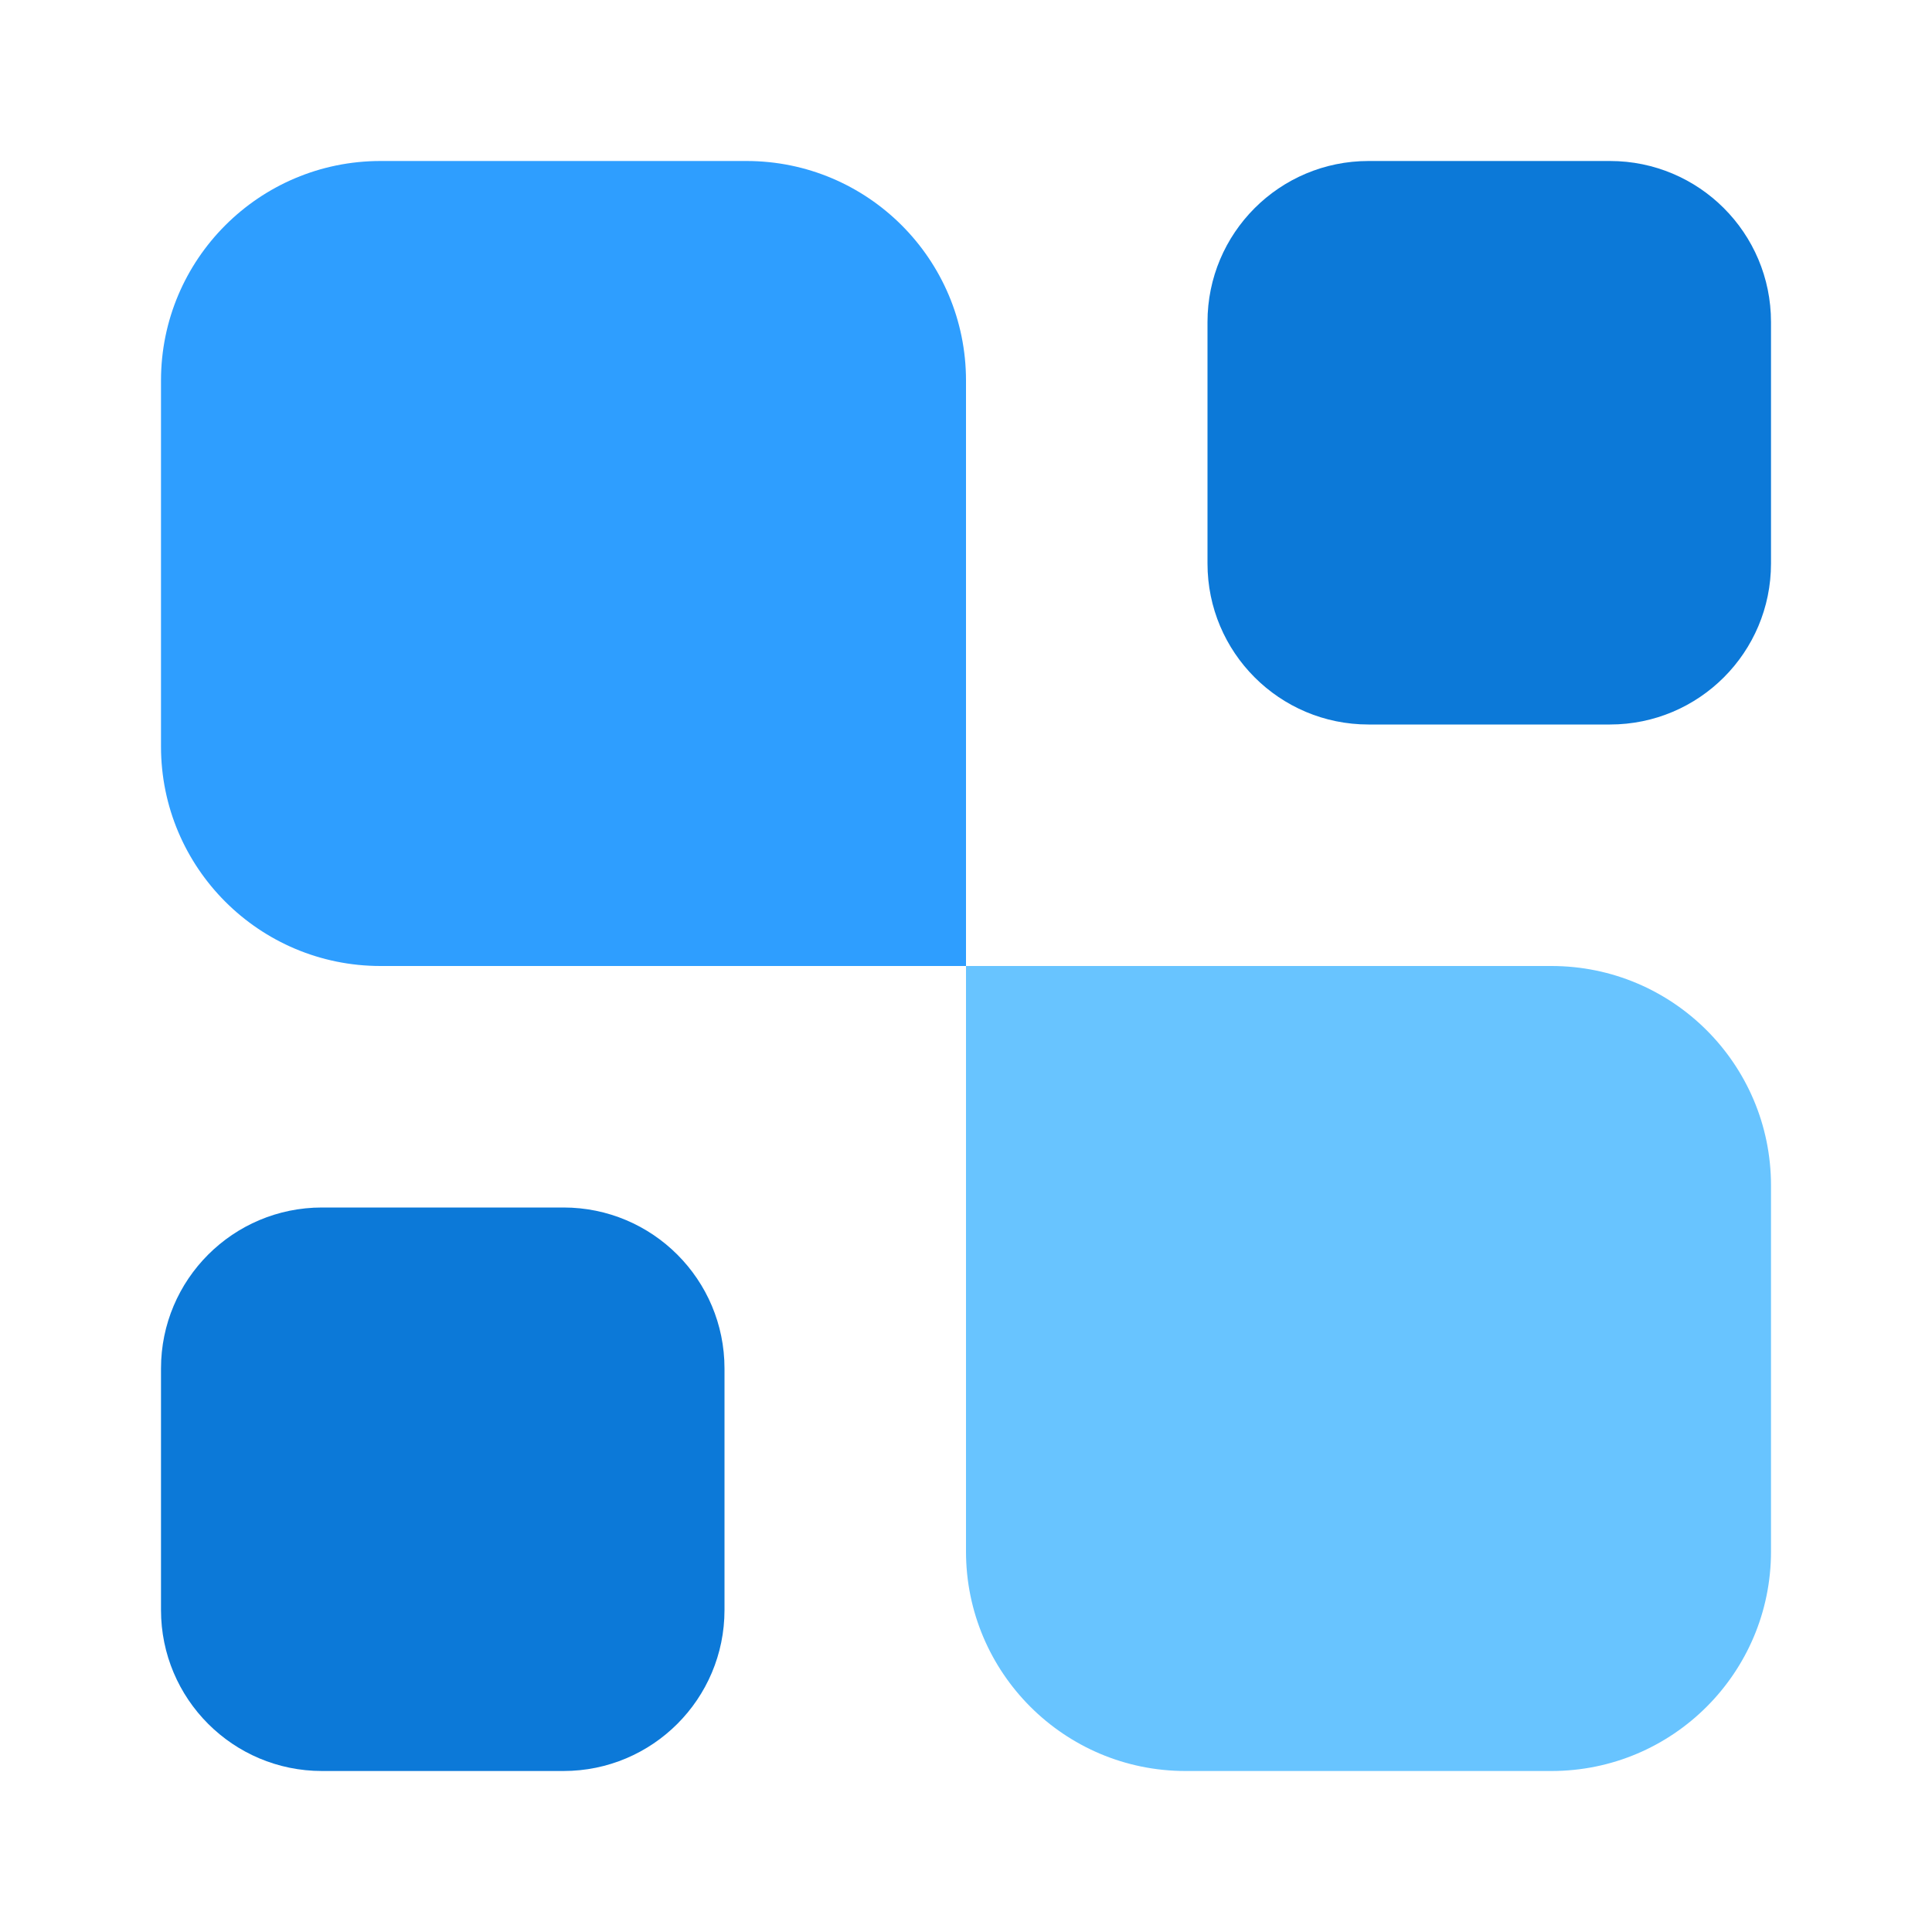
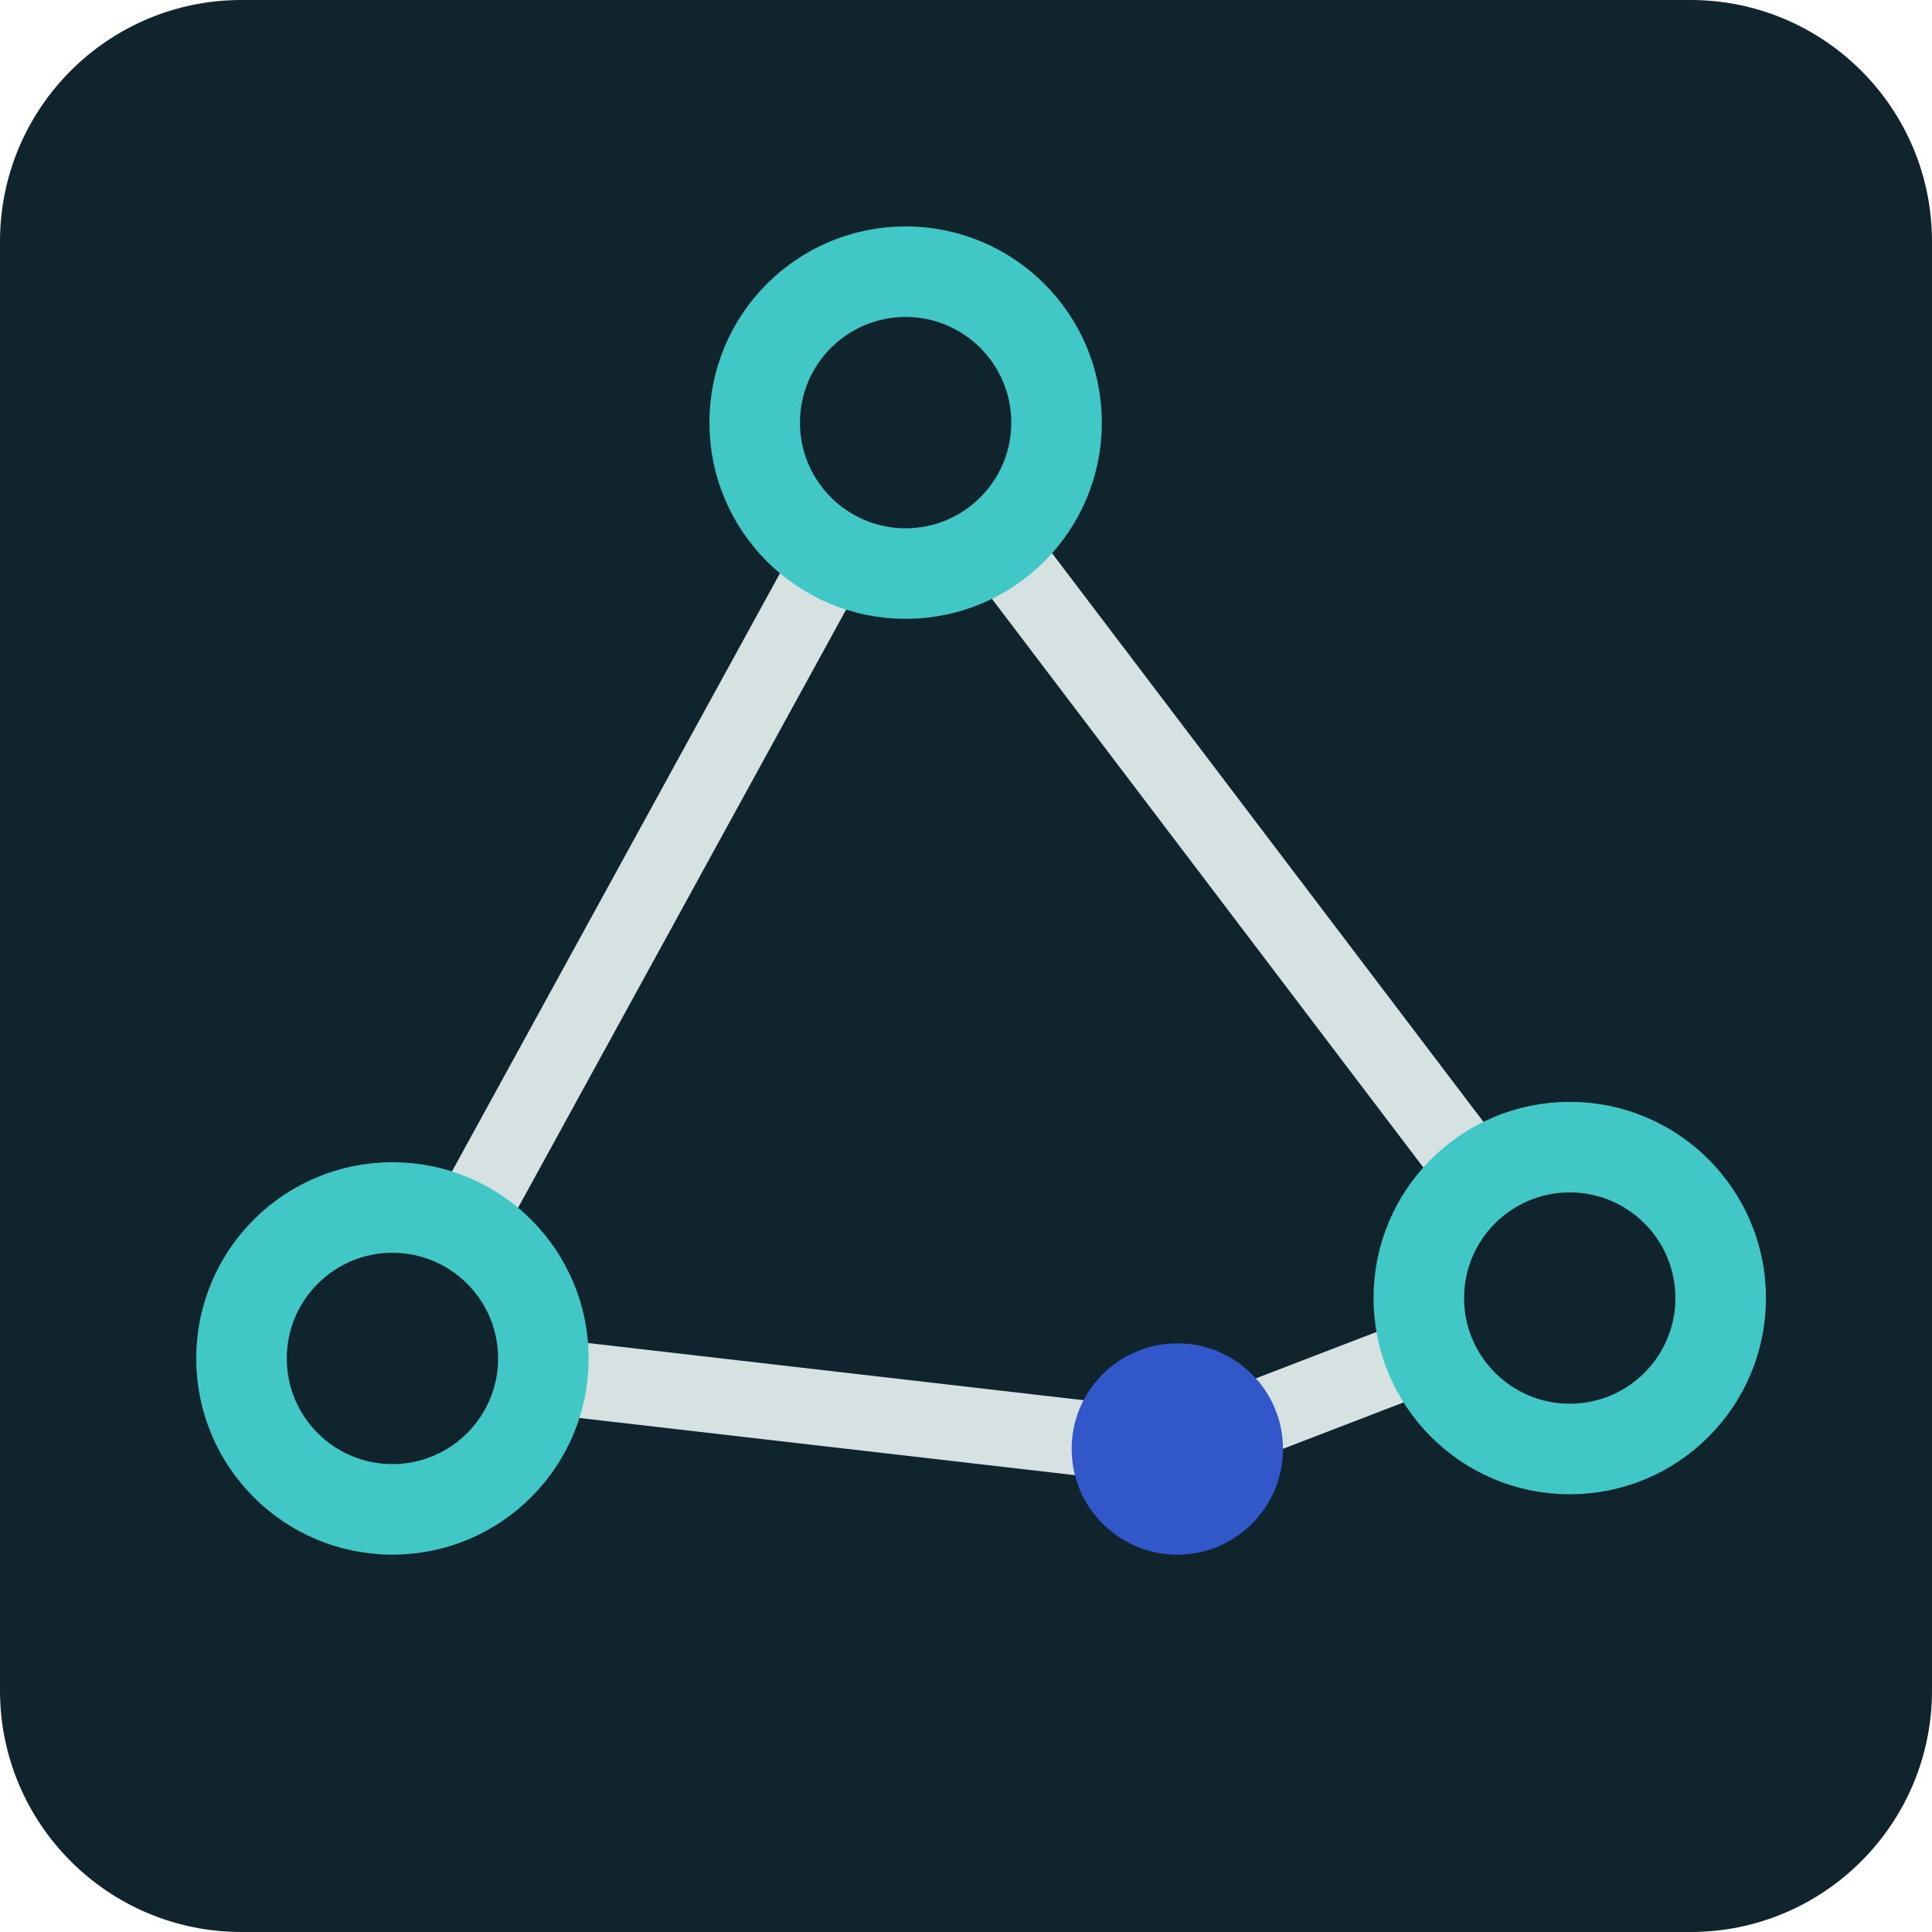
- <svg xmlns="http://www.w3.org/2000/svg" width="24" height="24" viewBox="0 0 24 24" fill="none">
-   <path d="M22 19.273C22 20.779 20.779 22 19.273 22H14.727C13.221 22 12 20.779 12 19.273V12H19.273C20.779 12 22 13.221 22 14.727V19.273Z" fill="#68C4FF" />
-   <path d="M20 2C21.105 2 22 2.895 22 4V7C22 8.105 21.105 9 20 9H17C15.895 9 15 8.105 15 7V4C15 2.895 15.895 2 17 2H20Z" fill="#0C79D8" />
-   <path d="M7 15C8.105 15 9 15.895 9 17V20C9 21.105 8.105 22 7 22H4C2.895 22 2 21.105 2 20V17C2 15.895 2.895 15 4 15H7Z" fill="#0C79D8" />
-   <path d="M12 12H4.727C3.221 12 2 10.779 2 9.273V4.727C2 3.221 3.221 2 4.727 2H9.273C10.779 2 12 3.221 12 4.727V12Z" fill="#2E9EFF" />
+ <svg xmlns="http://www.w3.org/2000/svg" width="64" height="64" viewBox="0 0 64 64" fill="none">
+   <rect width="64" height="64" rx="8" fill="#10242D" />
+   <path d="M13 45L30 14L52 43L39 48L13 45Z" stroke="#D5E2E1" stroke-width="2.5" stroke-linejoin="round" />
+   <circle cx="30" cy="14" r="5" fill="#10242D" stroke="#42C7C7" stroke-width="3" />
+   <circle cx="13" cy="45" r="5" fill="#10242D" stroke="#42C7C7" stroke-width="3" />
+   <circle cx="52" cy="43" r="5" fill="#10242D" stroke="#42C7C7" stroke-width="3" />
+   <circle cx="39" cy="48" r="3.5" fill="#3157C8" />
</svg>
